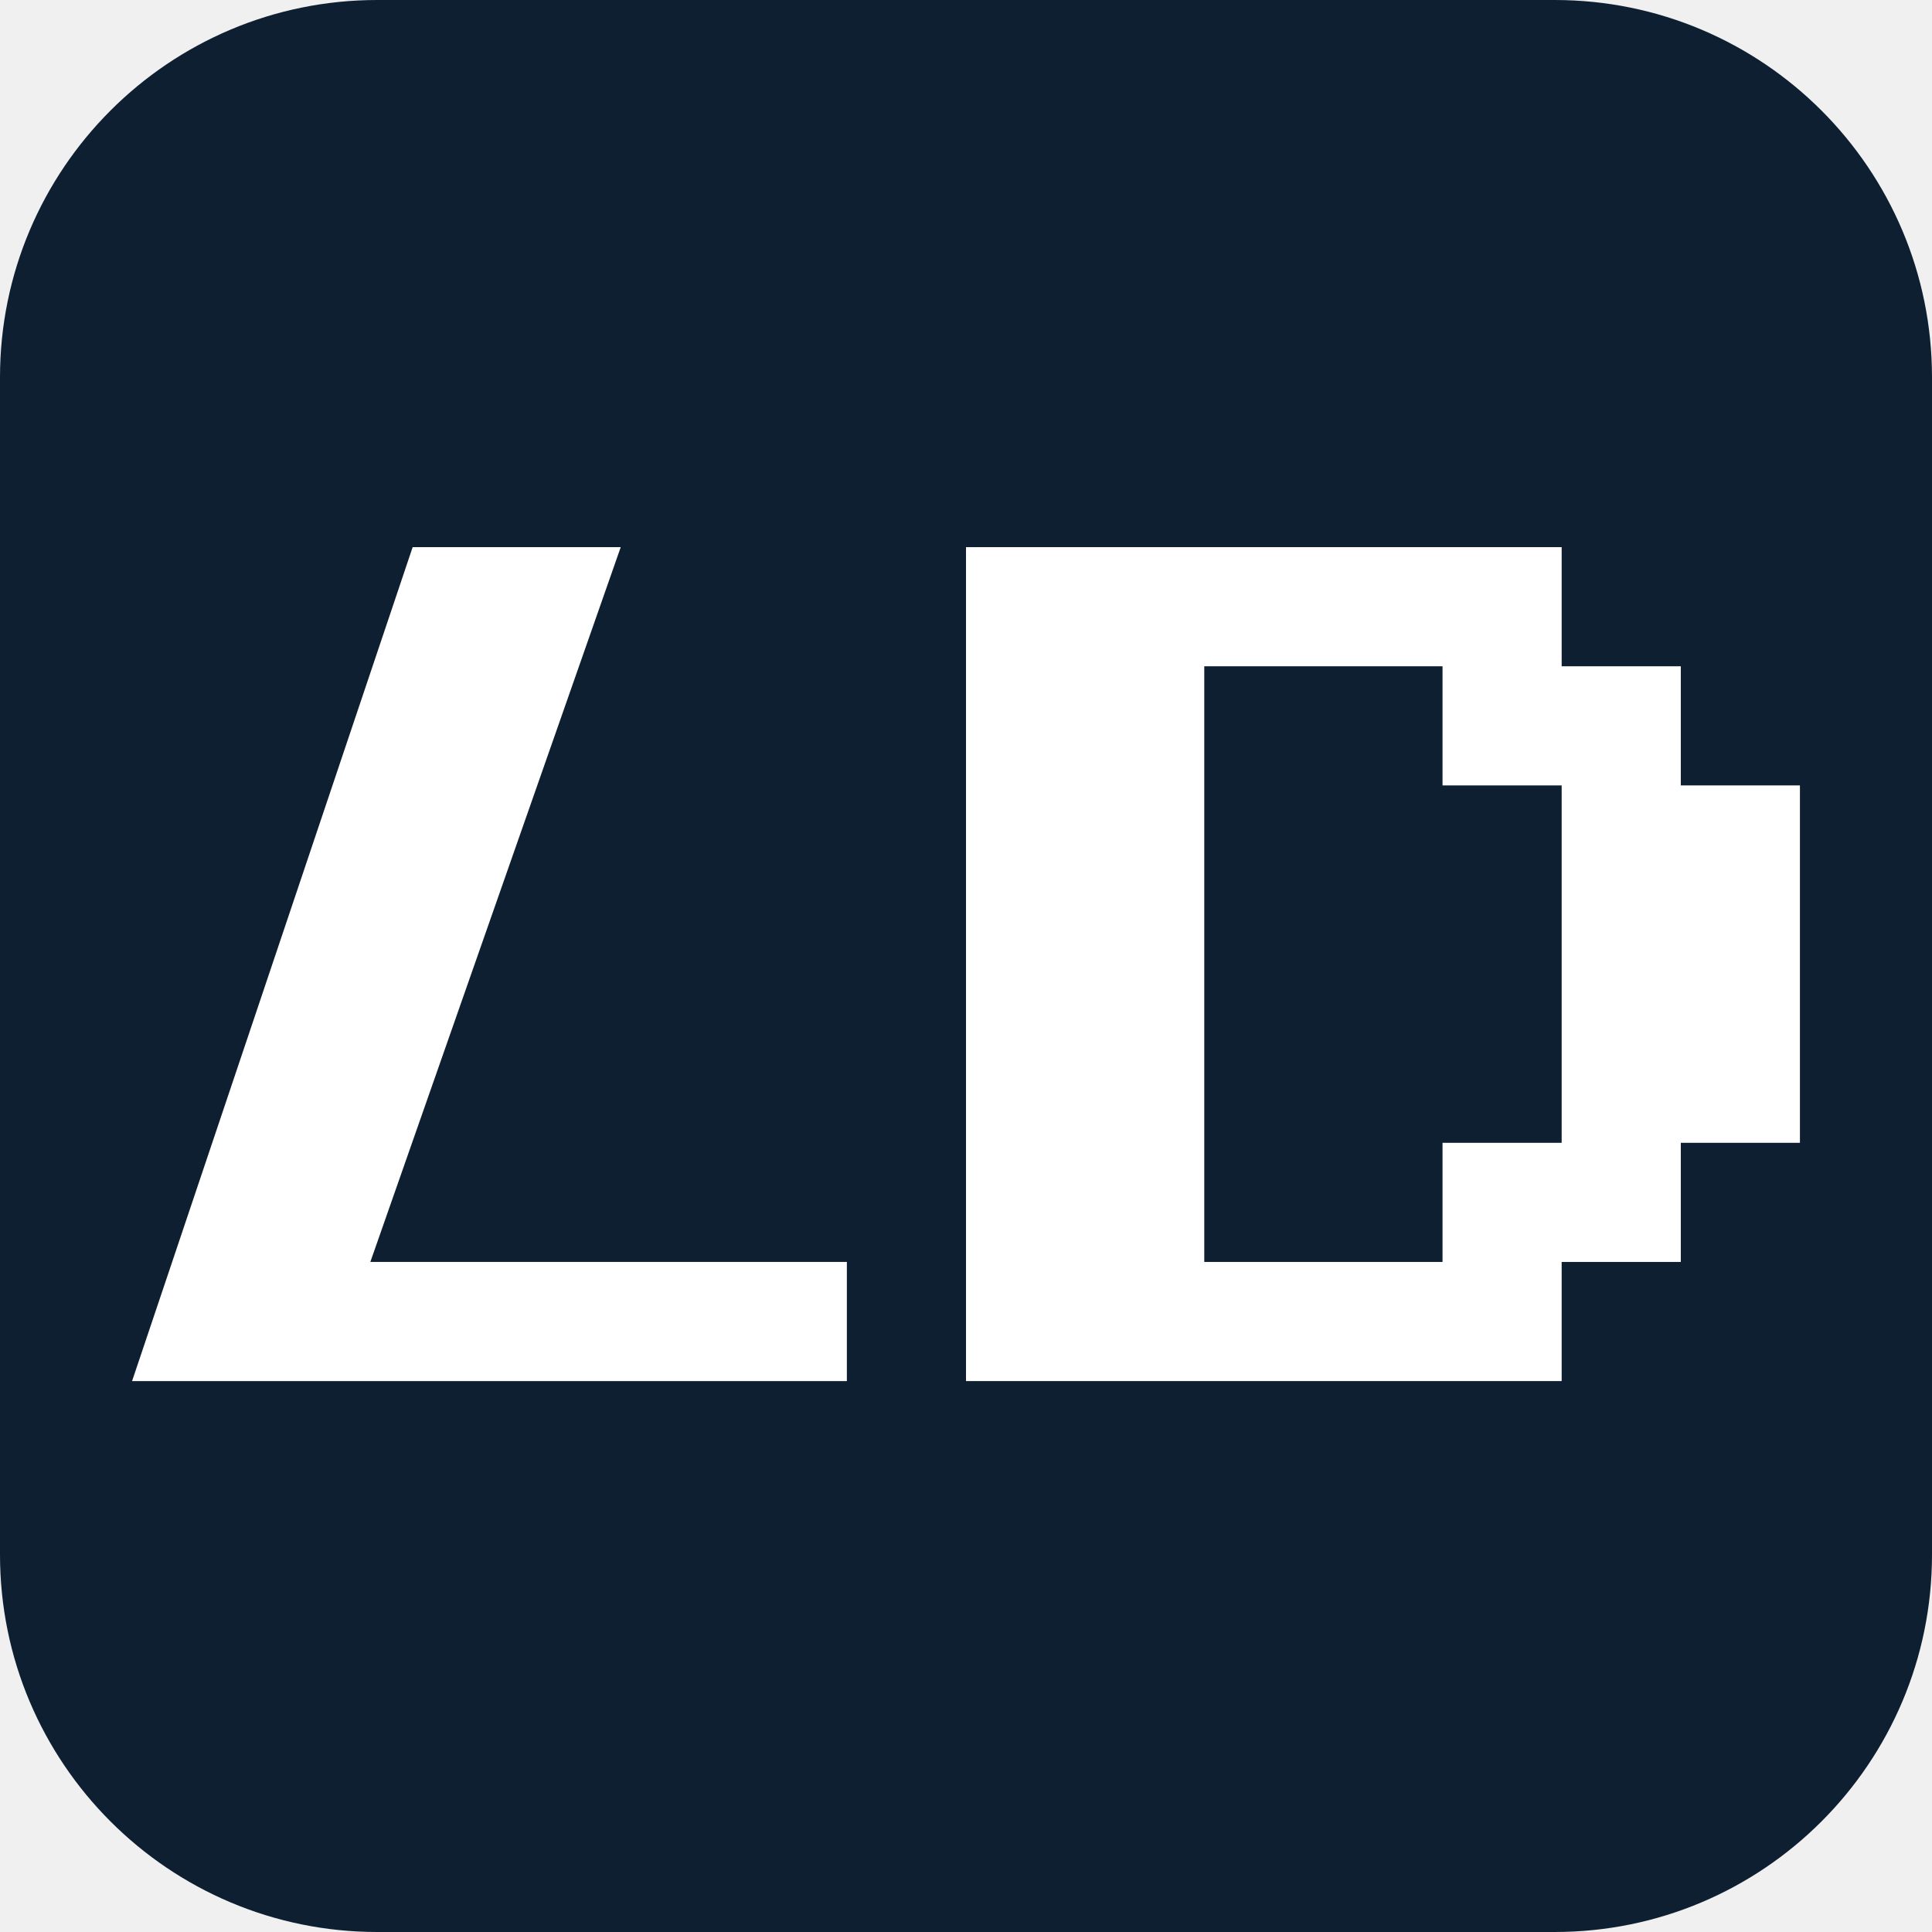
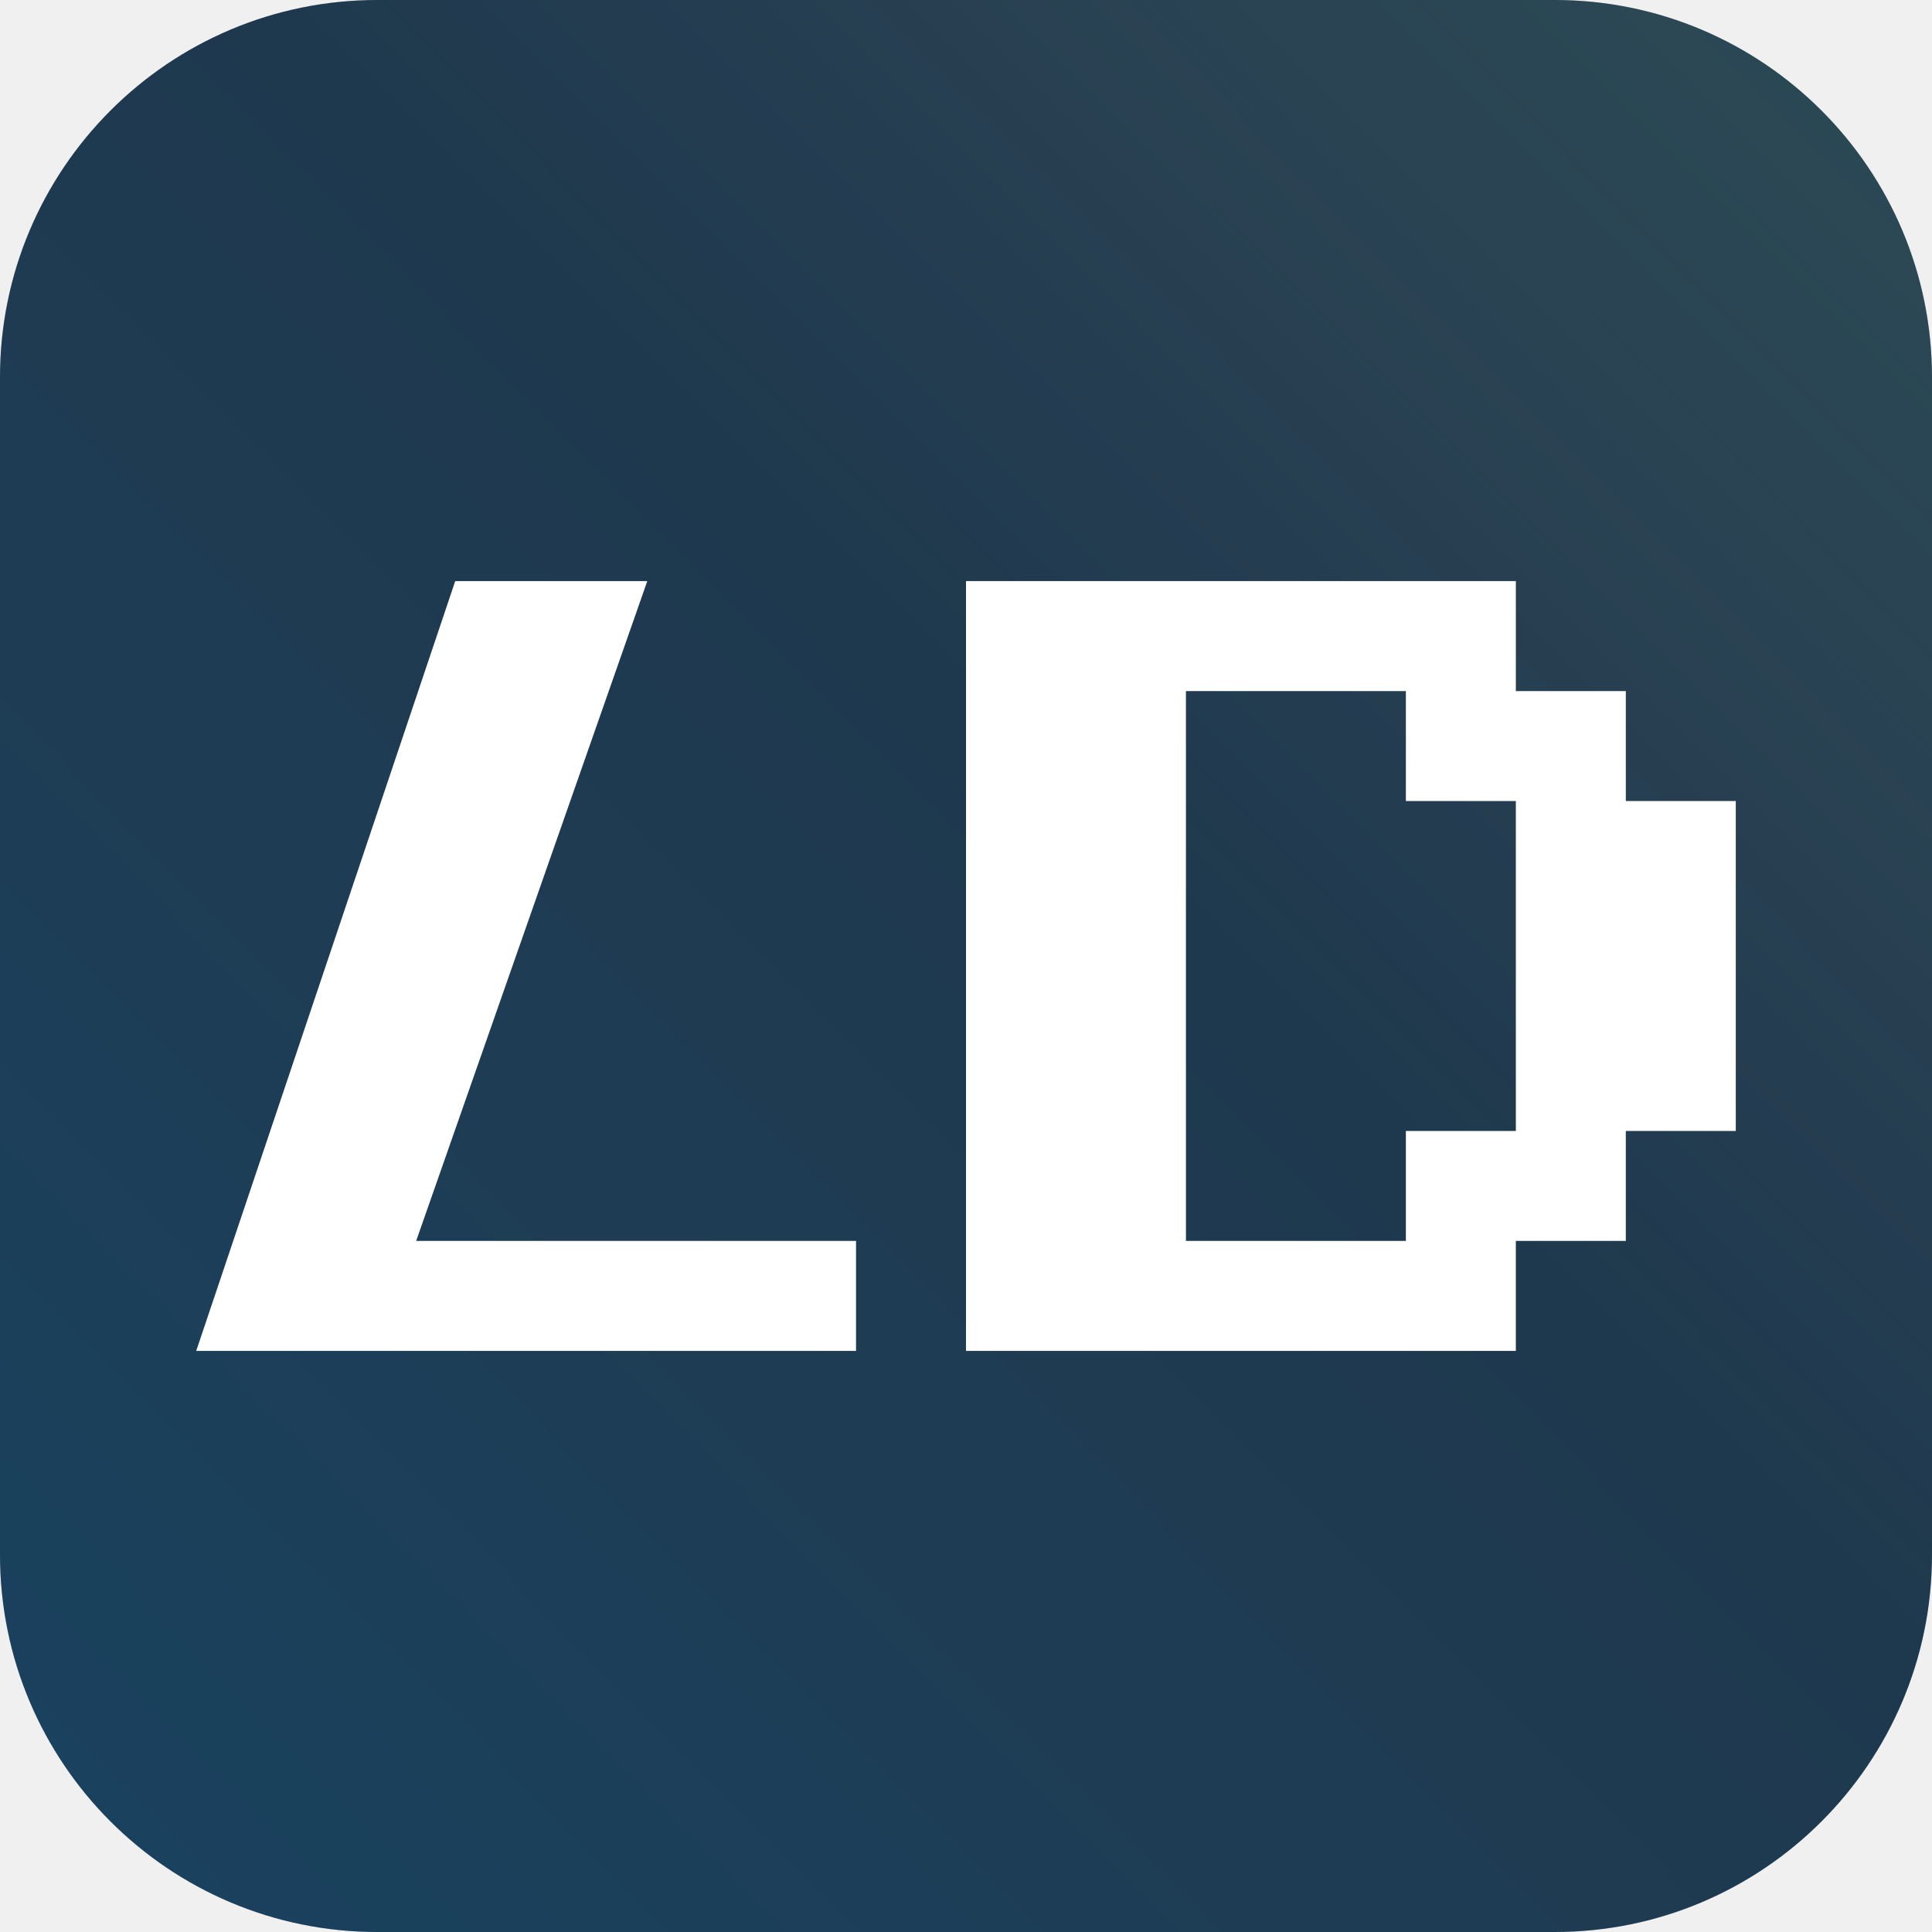
<svg xmlns="http://www.w3.org/2000/svg" width="512" height="512" viewBox="0 0 512 512" fill="none">
-   <rect width="512" height="512" rx="100" fill="#0D1F31" />
-   <path d="M35 366L109.357 145H164.5L98.143 334.429H224.429V366H35Z" fill="white" />
-   <path d="M256 366V145H413.857V176.571H445.429V208.143H477V302.857H445.429V334.429H413.857V366H256ZM319.143 334.429H382.286V302.857H413.857V208.143H382.286V176.571H319.143V334.429Z" fill="white" />
+   <g clip-path="url(#clip0_204_2)">
+     <rect width="512" height="512" rx="100" fill="#0D1F31" />
+     <rect width="1024" height="1035" fill="url(#paint0_linear_204_2)" />
+     <rect width="1024" height="1024" fill="url(#paint1_linear_204_2)" />
+     <path d="M52 358L120.637 154H171.538L110.286 328.857H226.857V358H52Z" fill="white" />
+     <path d="M256 358V154H401.714V183.143H430.857V212.286H460V299.714H430.857V328.857H401.714V358H256ZM314.286 328.857H372.571V299.714H401.714V212.286H372.571V183.143H314.286V328.857Z" fill="white" />
+   </g>
+   <defs>
+     <linearGradient id="paint0_linear_204_2" x1="1024" y1="0" x2="-10.941" y2="1023.94" gradientUnits="userSpaceOnUse">
+       <stop stop-color="white" stop-opacity="0" />
+       <stop offset="1" stop-color="#00A3FF" stop-opacity="0.3" />
+     </linearGradient>
+     <linearGradient id="paint1_linear_204_2" x1="1024" y1="0" x2="0" y2="1024" gradientUnits="userSpaceOnUse">
+       <stop stop-color="#00FFA3" stop-opacity="0.3" />
+       <stop offset="0.465" stop-color="white" stop-opacity="0" />
+     </linearGradient>
+     <clipPath id="clip0_204_2">
+       <rect width="512" height="512" rx="100" fill="white" />
+     </clipPath>
+   </defs>
</svg>
